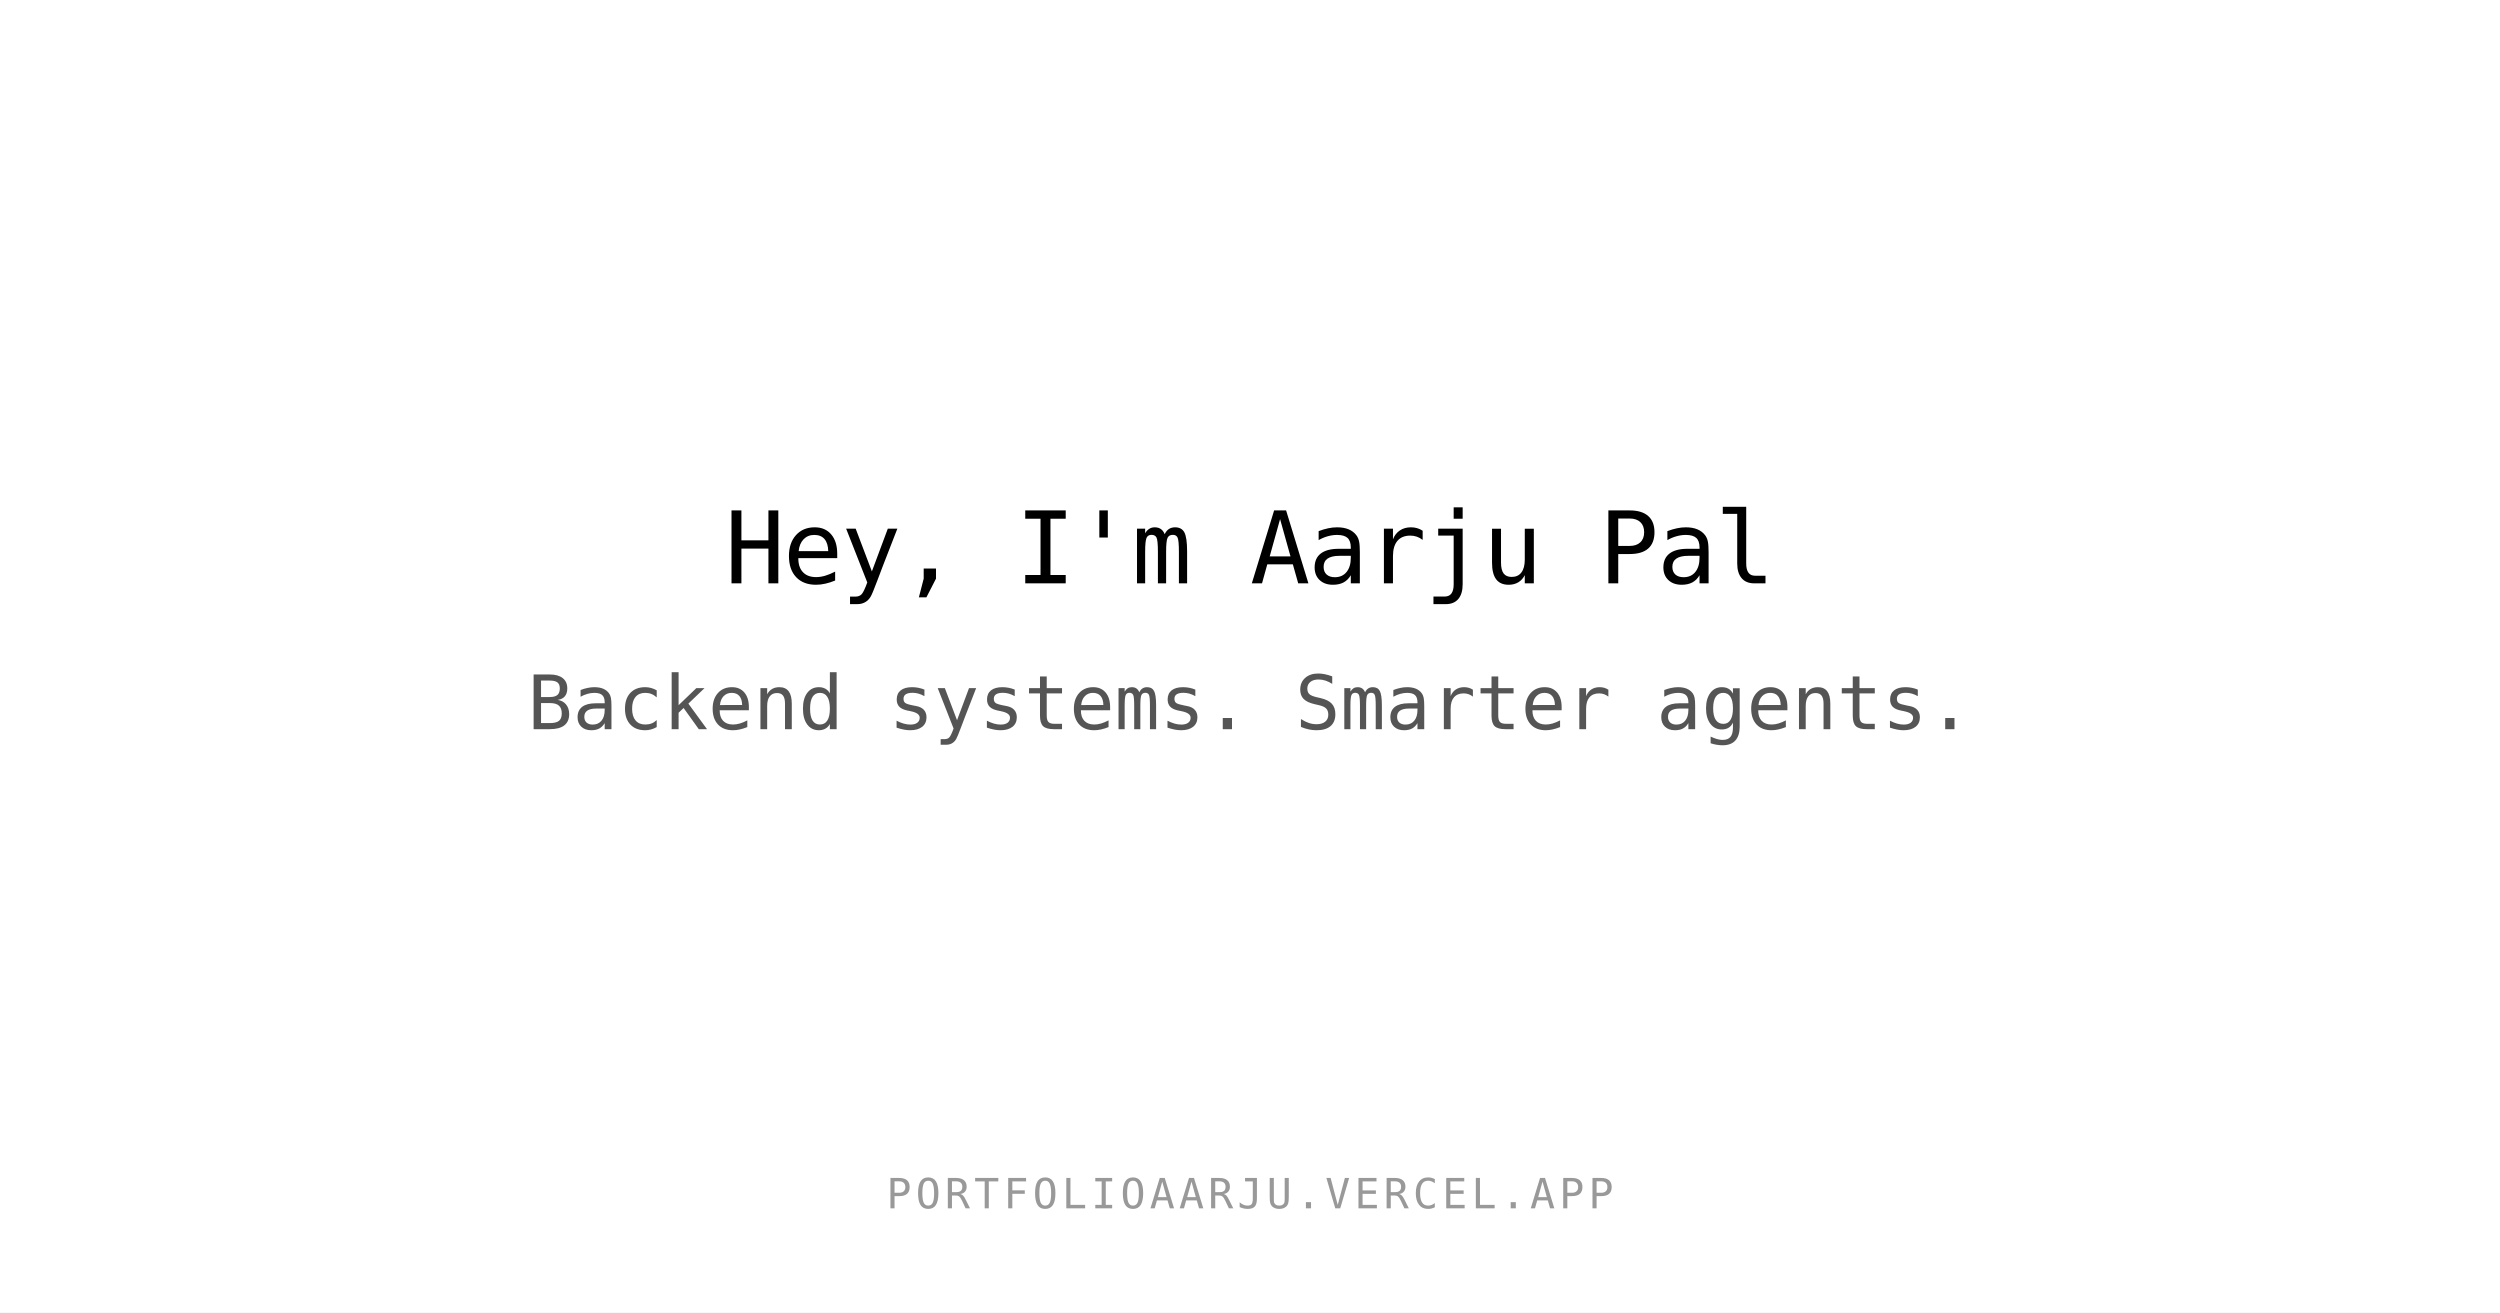
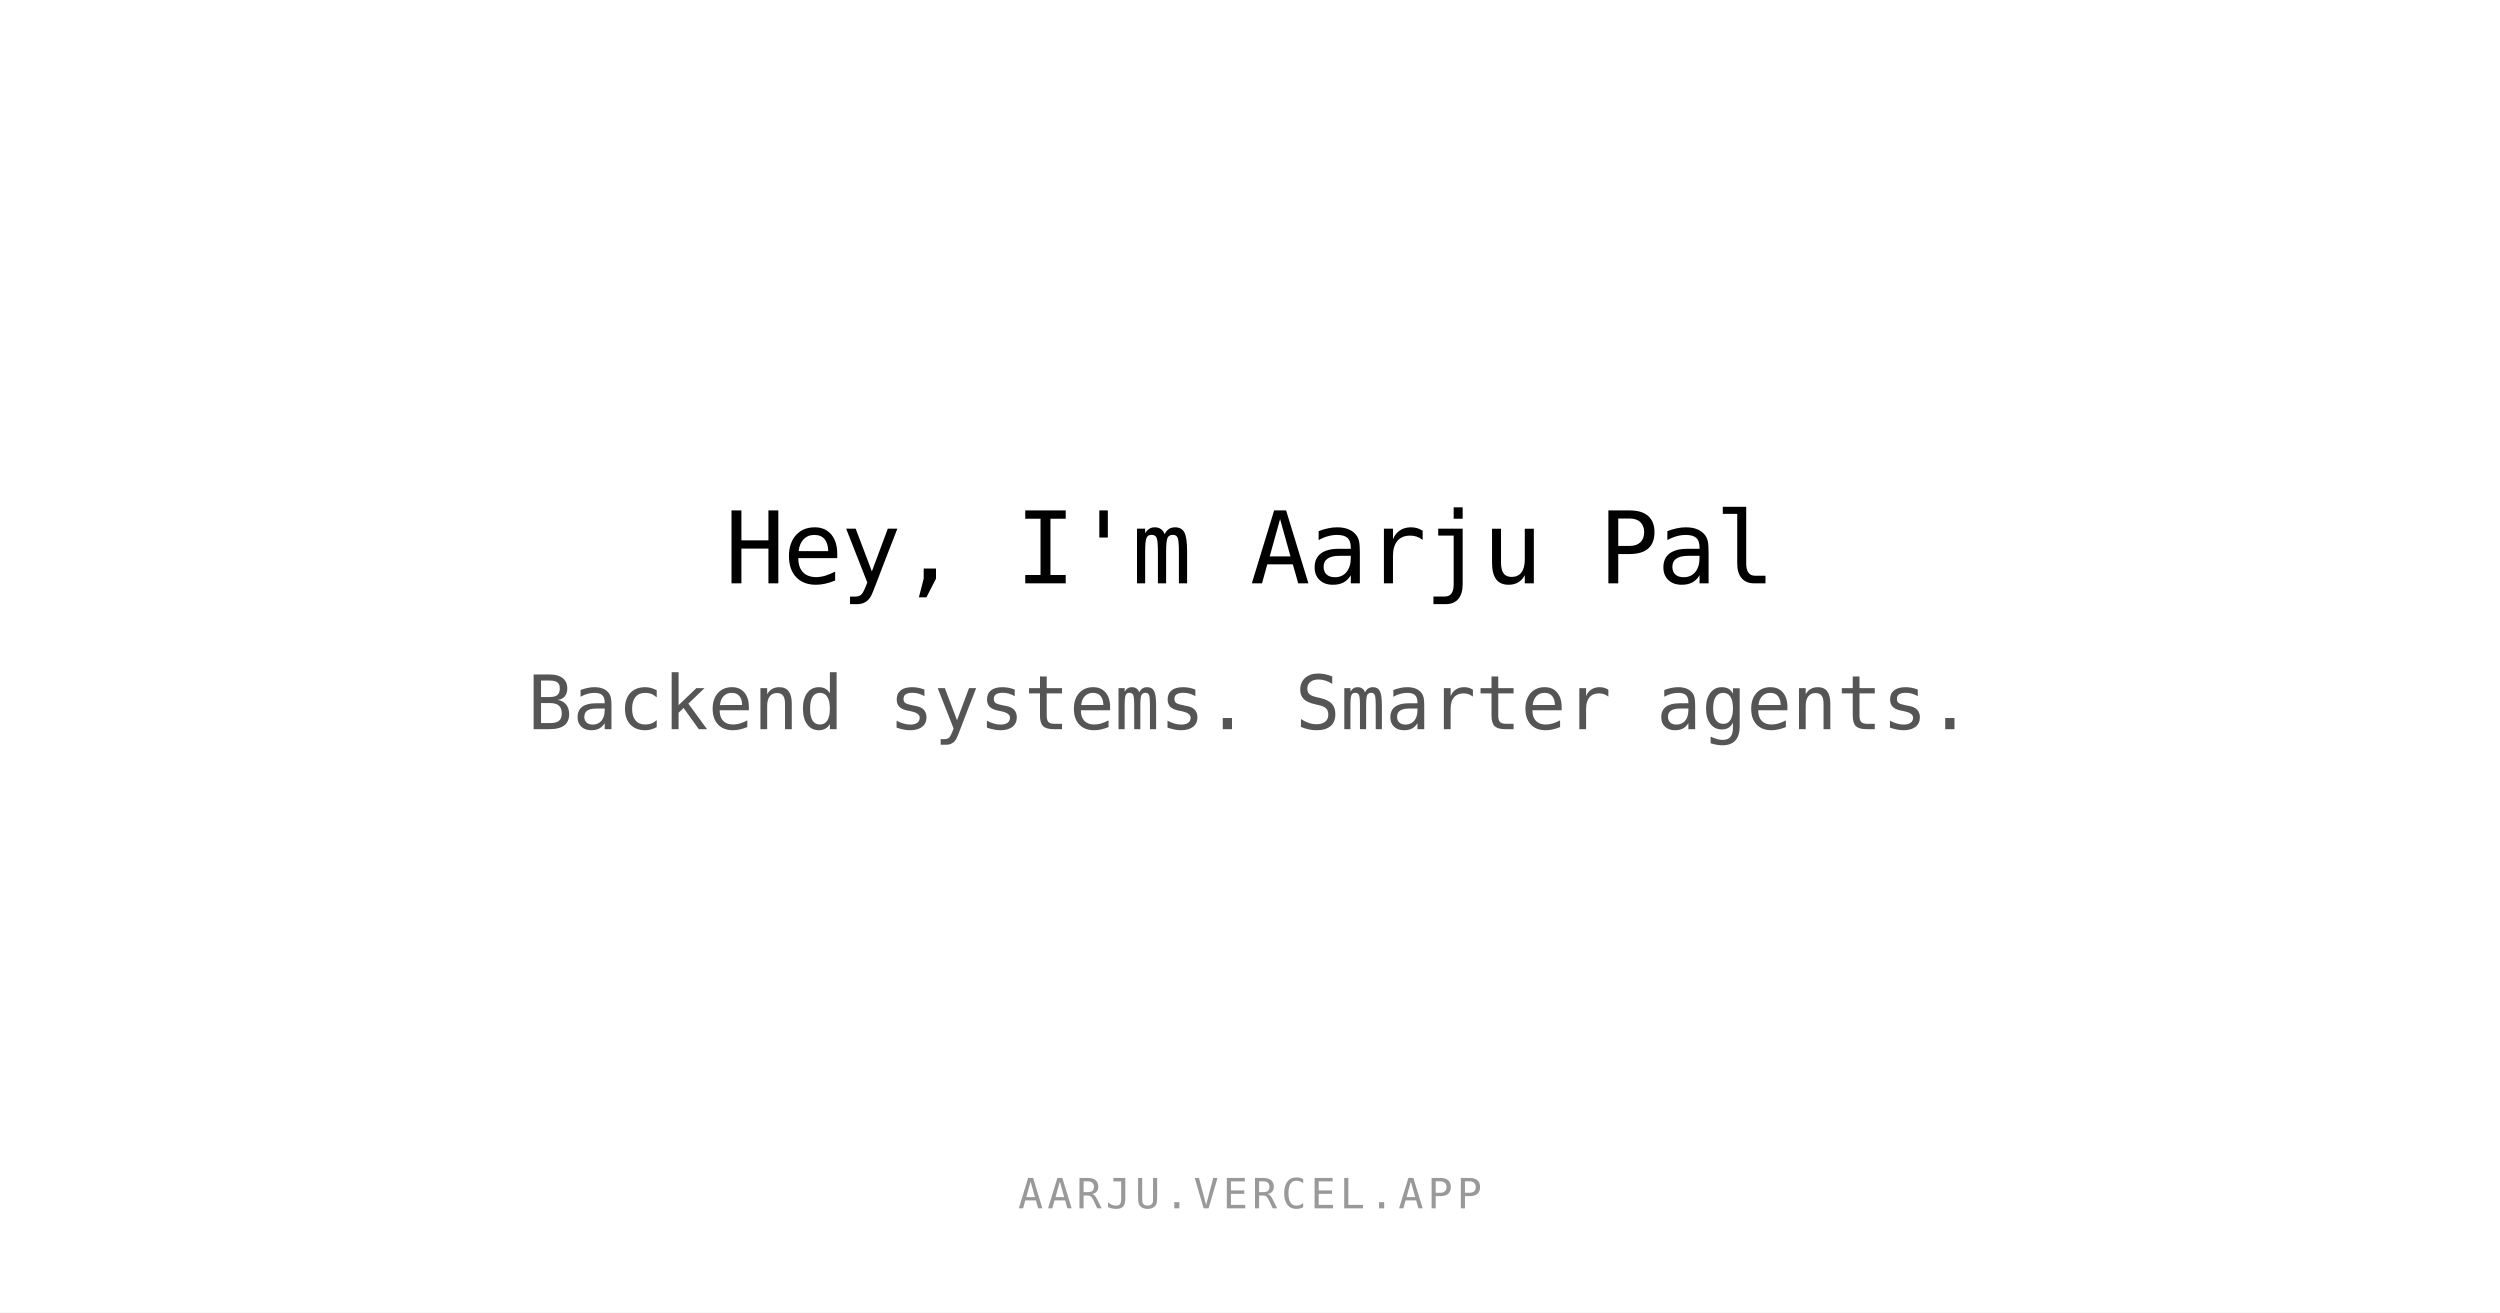
<svg xmlns="http://www.w3.org/2000/svg" viewBox="0 0 1200 630" width="1200" height="630">
  <rect width="1200" height="630" fill="#ffffff" />
  <g font-family="ui-monospace, SFMono-Regular, Menlo, Consolas, monospace" fill="#000000">
    <text x="600" y="280" font-size="48" font-weight="300" text-anchor="middle" letter-spacing="-1">
      Hey, I'm <tspan font-weight="500">Aarju Pal</tspan>
    </text>
    <text x="600" y="350" font-size="36" font-weight="300" fill="#555555" text-anchor="middle">
      Backend systems. Smarter agents.
    </text>
    <text x="600" y="580" font-size="20" font-weight="300" fill="#999999" text-anchor="middle" letter-spacing="2">
-       PORTFOLIOAARJU.VERCEL.APP
+       AARJU.VERCEL.APP
    </text>
  </g>
</svg>
